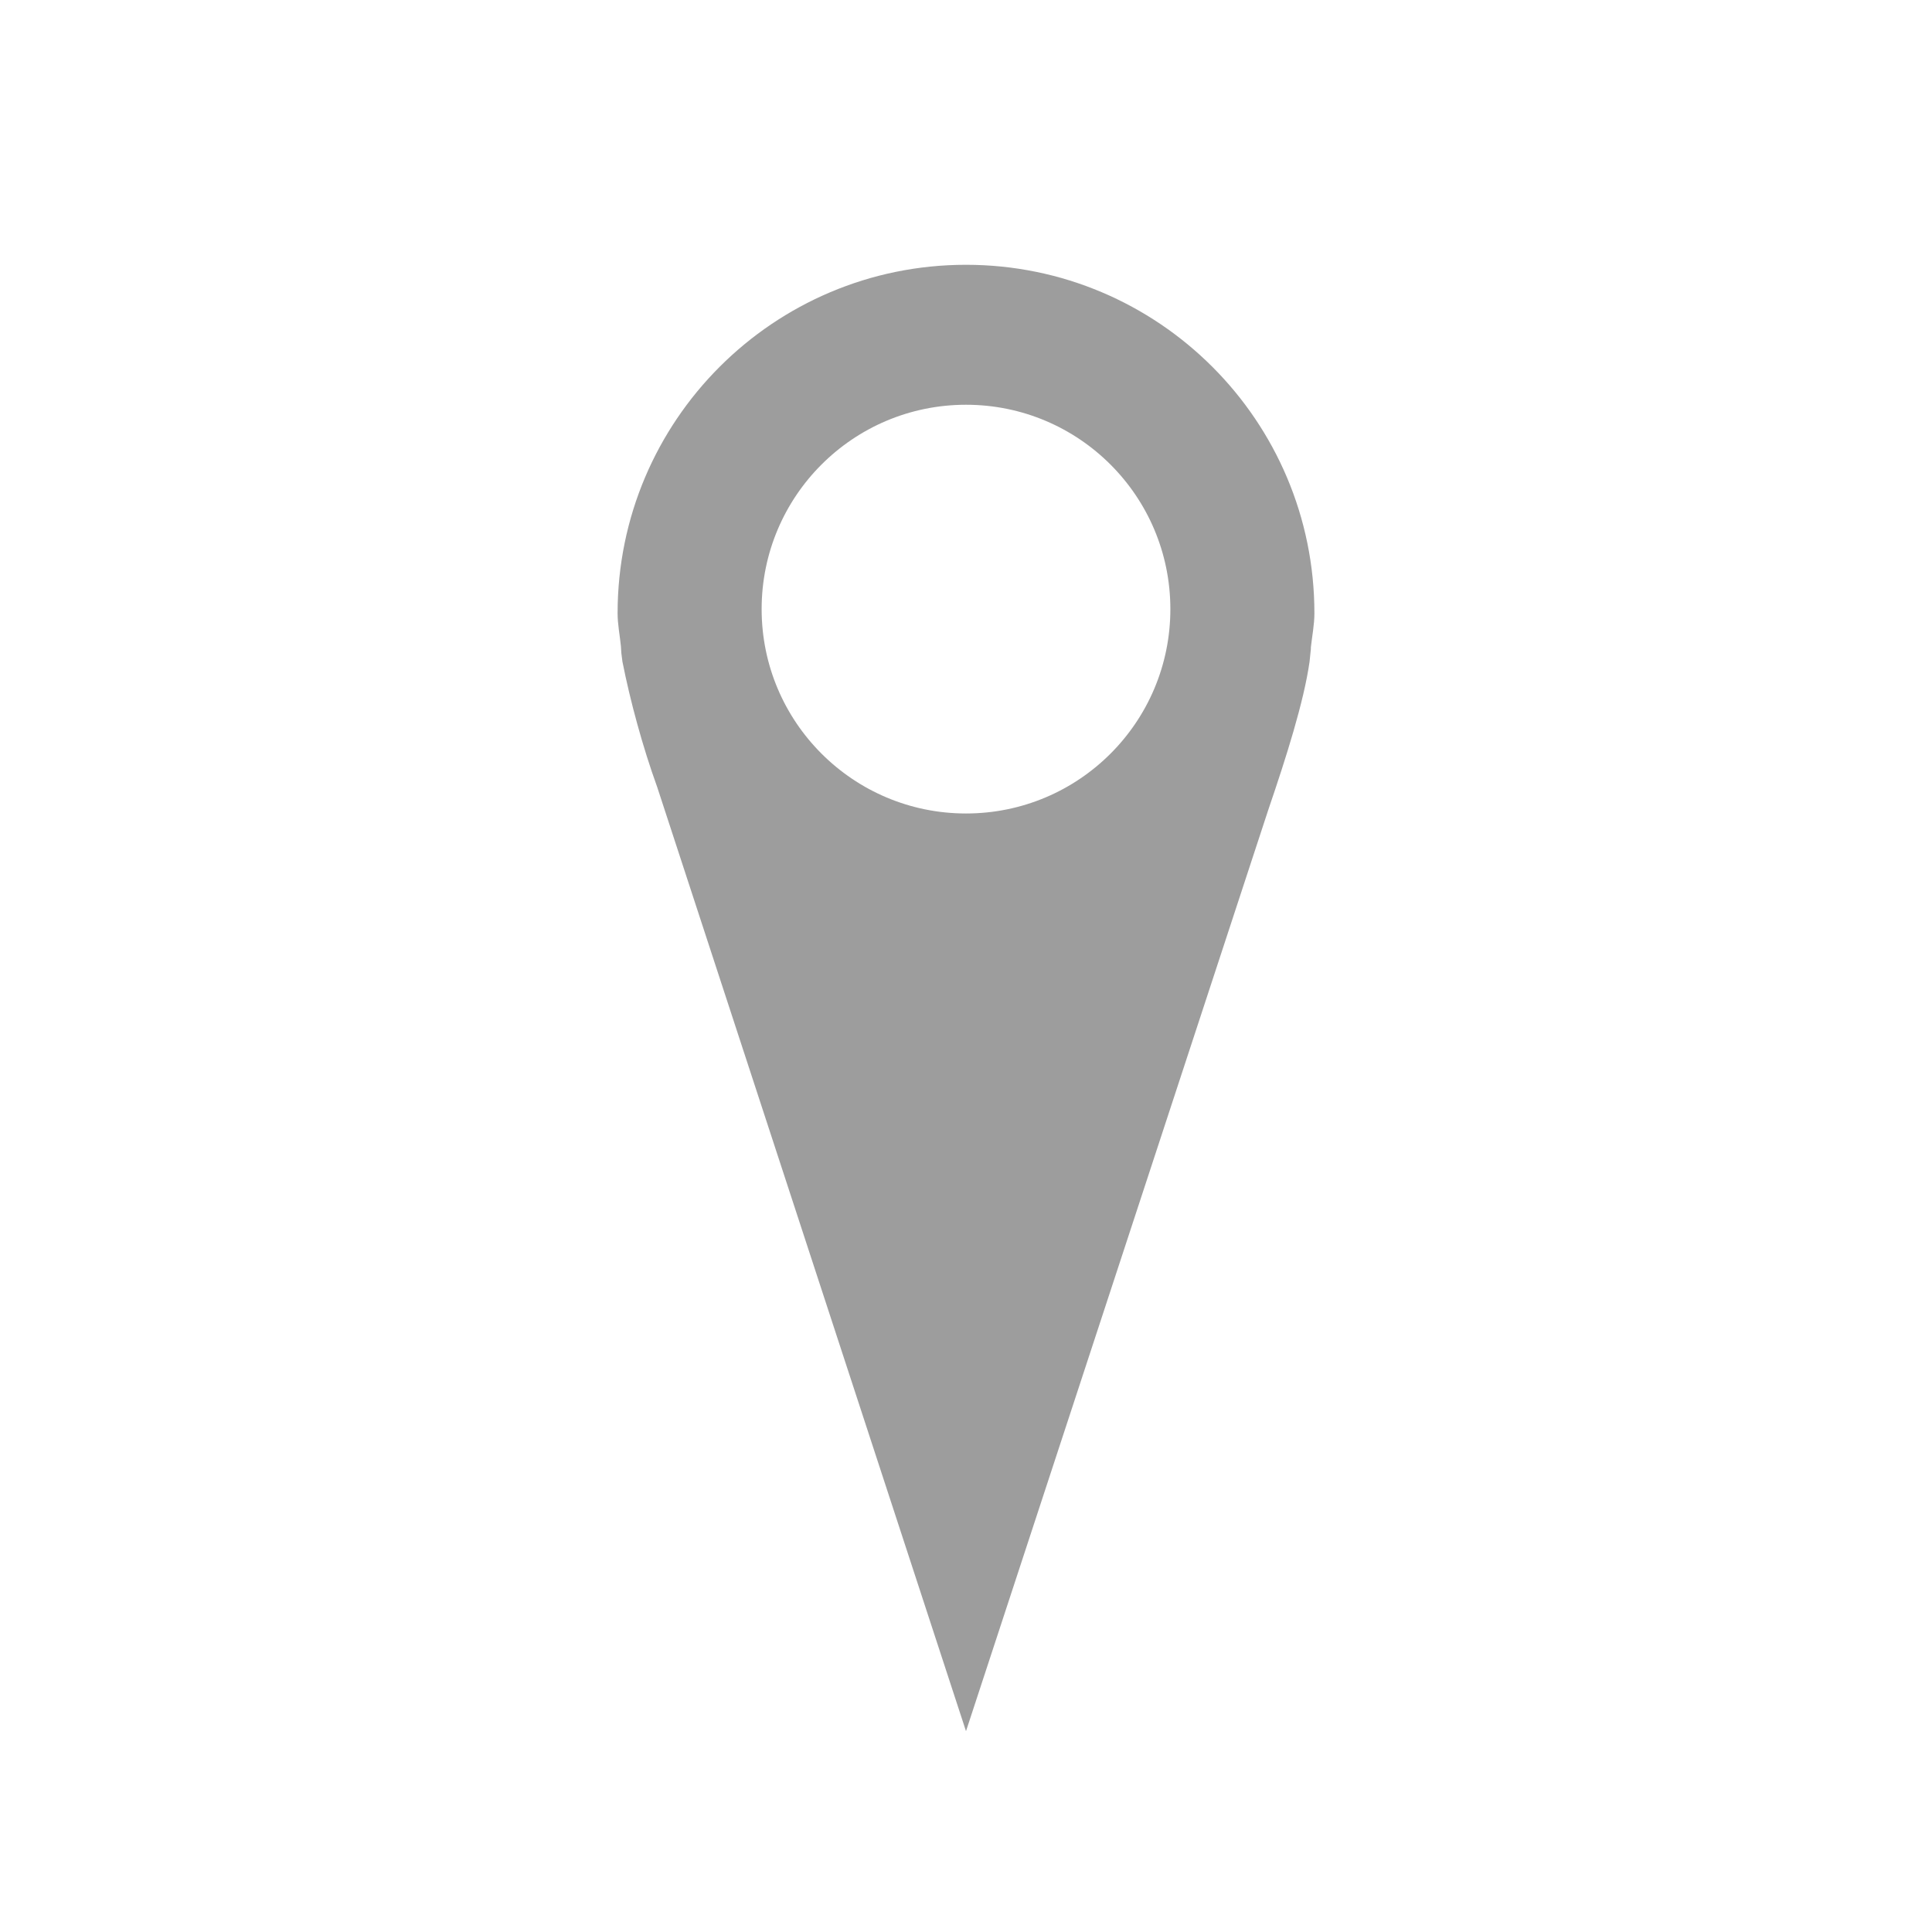
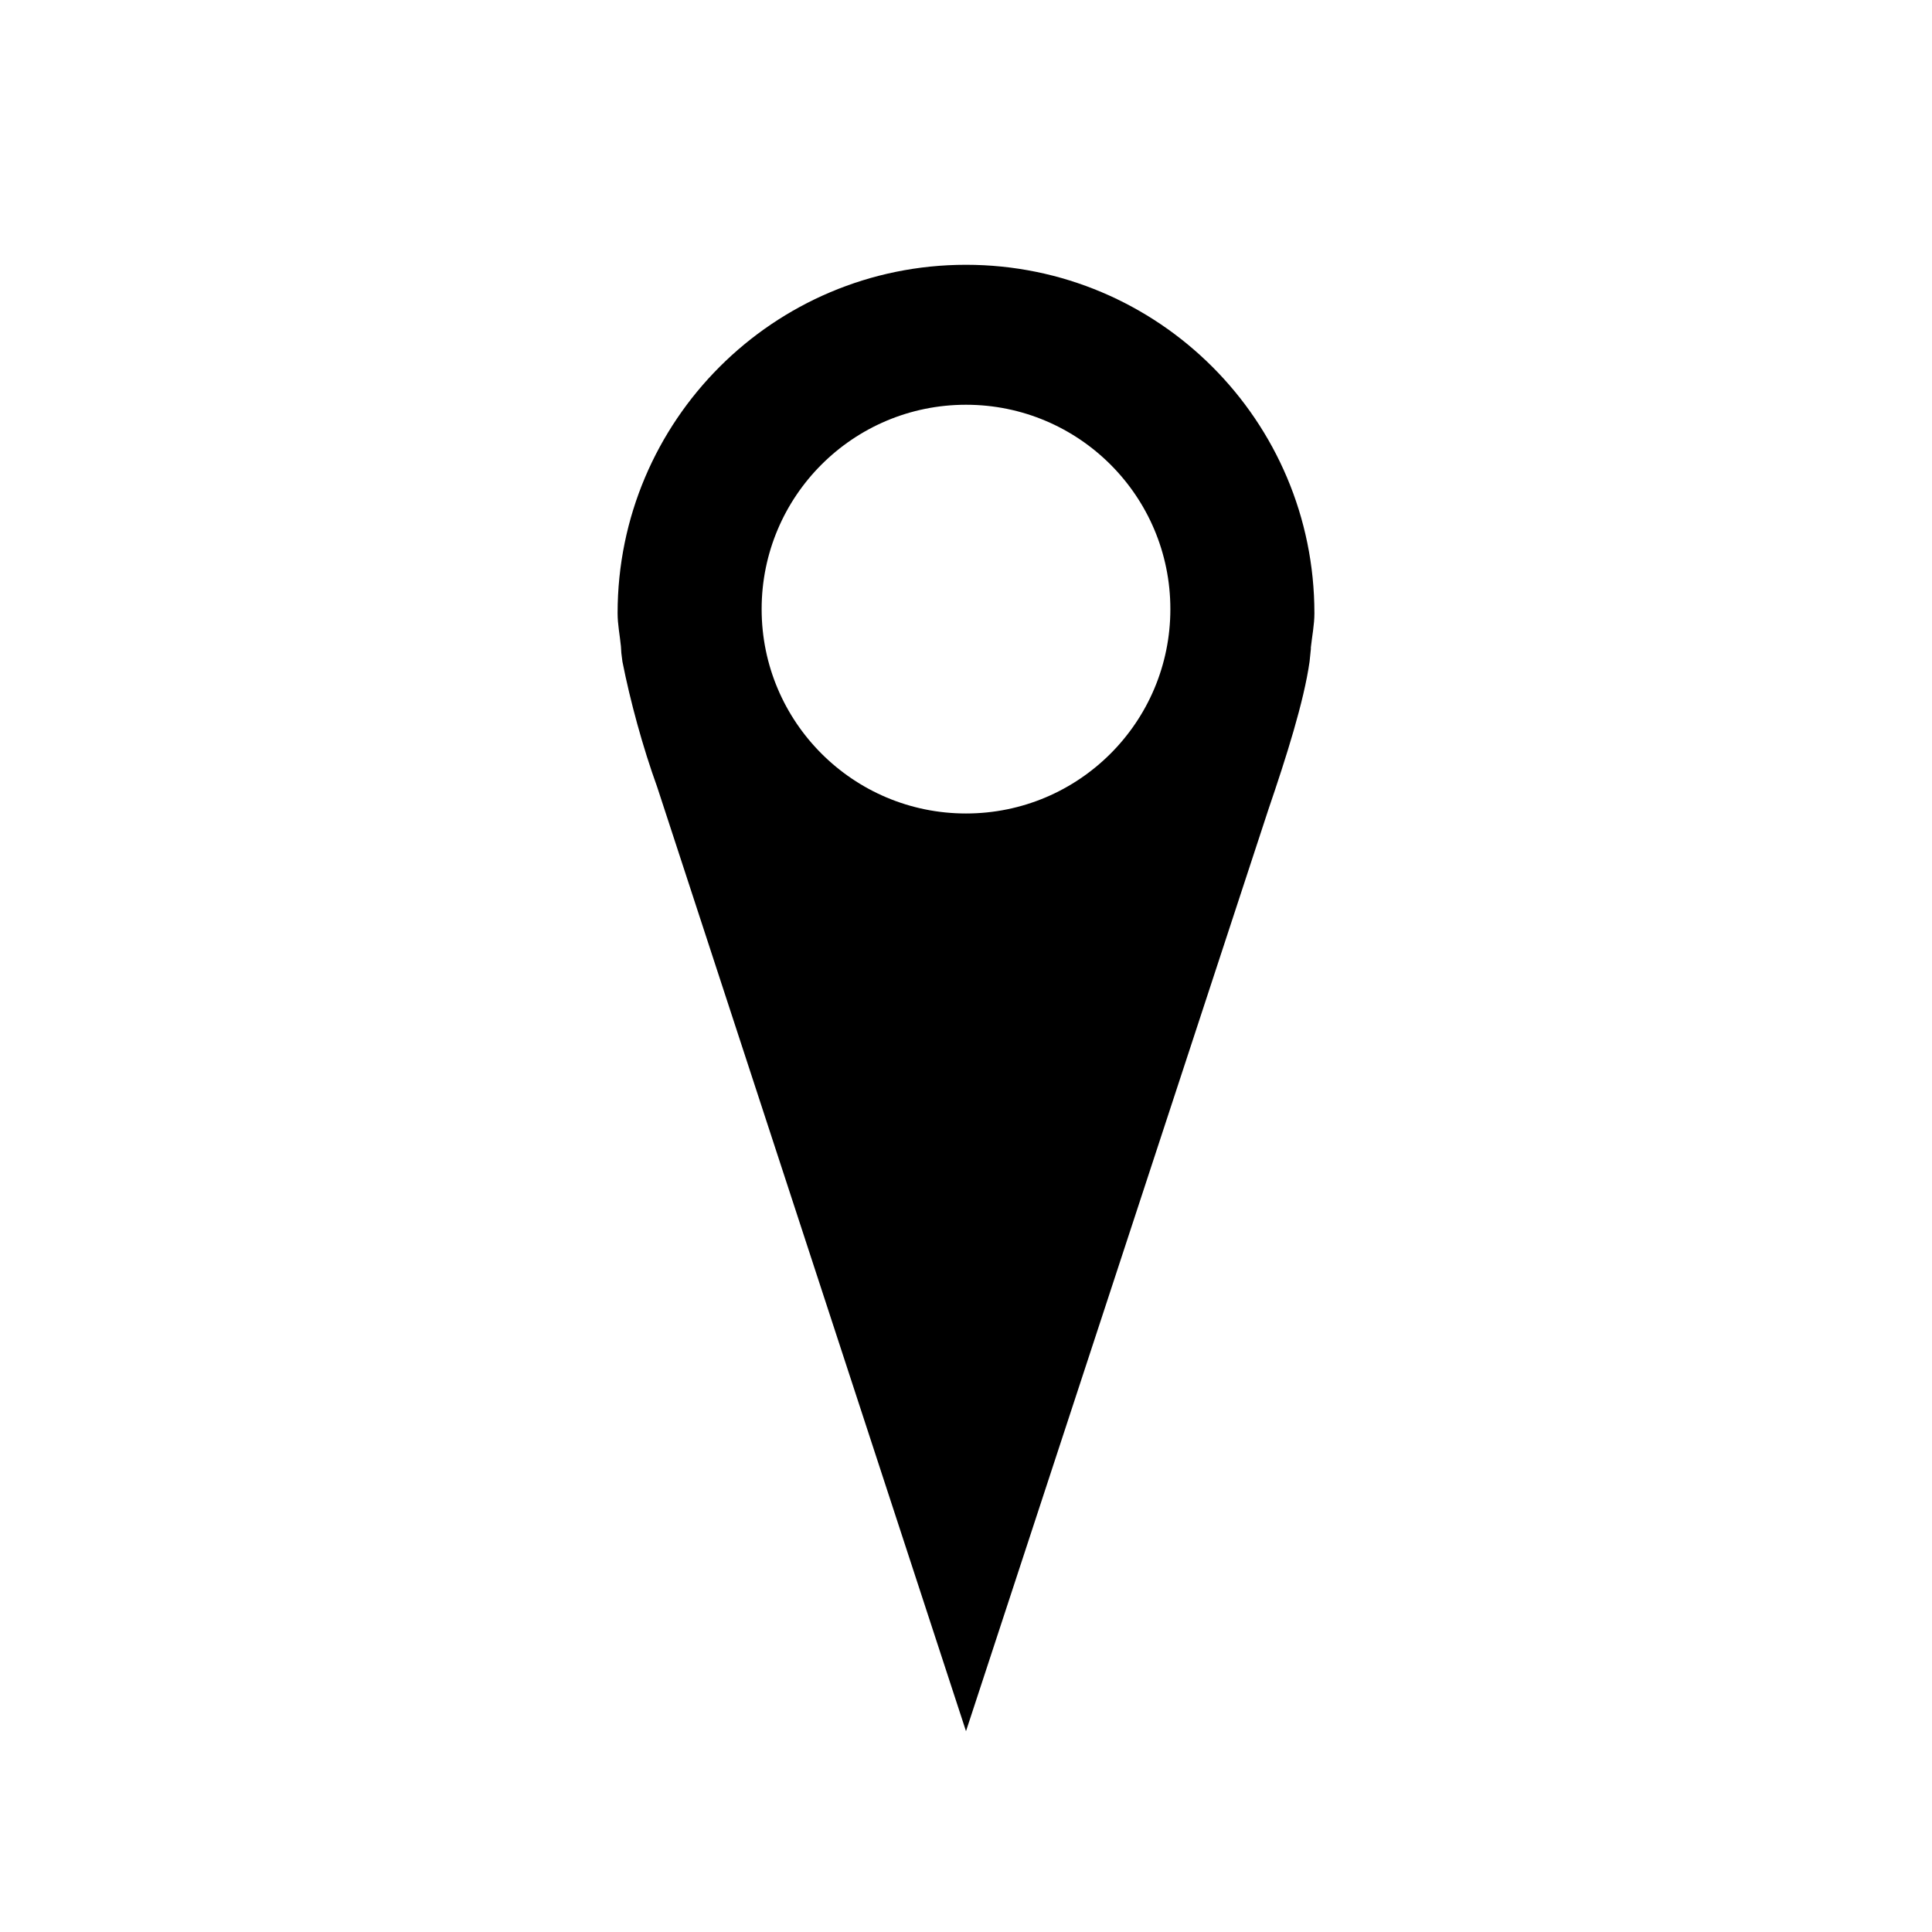
- <svg xmlns="http://www.w3.org/2000/svg" id="a" dataName="Layer 1" width="18" height="18" viewBox="0 0 18 18" fill="#9d9d9d">
+ <svg xmlns="http://www.w3.org/2000/svg" id="a" dataName="Layer 1" width="18" height="18" viewBox="0 0 18 18" fill="current">
  <path d="M12.246,5.713c0-1.793-1.453-3.246-3.246-3.246s-3.246,1.453-3.246,3.246c0,.106,.021,.205,.031,.309l.004,.063,.01,.079c.072,.366,.19,.799,.324,1.169l2.877,8.796,2.818-8.589c.165-.483,.33-1.002,.383-1.376l.012-.117v-.015c.011-.103,.033-.212,.033-.317Zm-3.246,1.866c-1.051,0-1.904-.852-1.904-1.904s.852-1.904,1.904-1.904,1.904,.852,1.904,1.904-.852,1.904-1.904,1.904Z" />
</svg>
